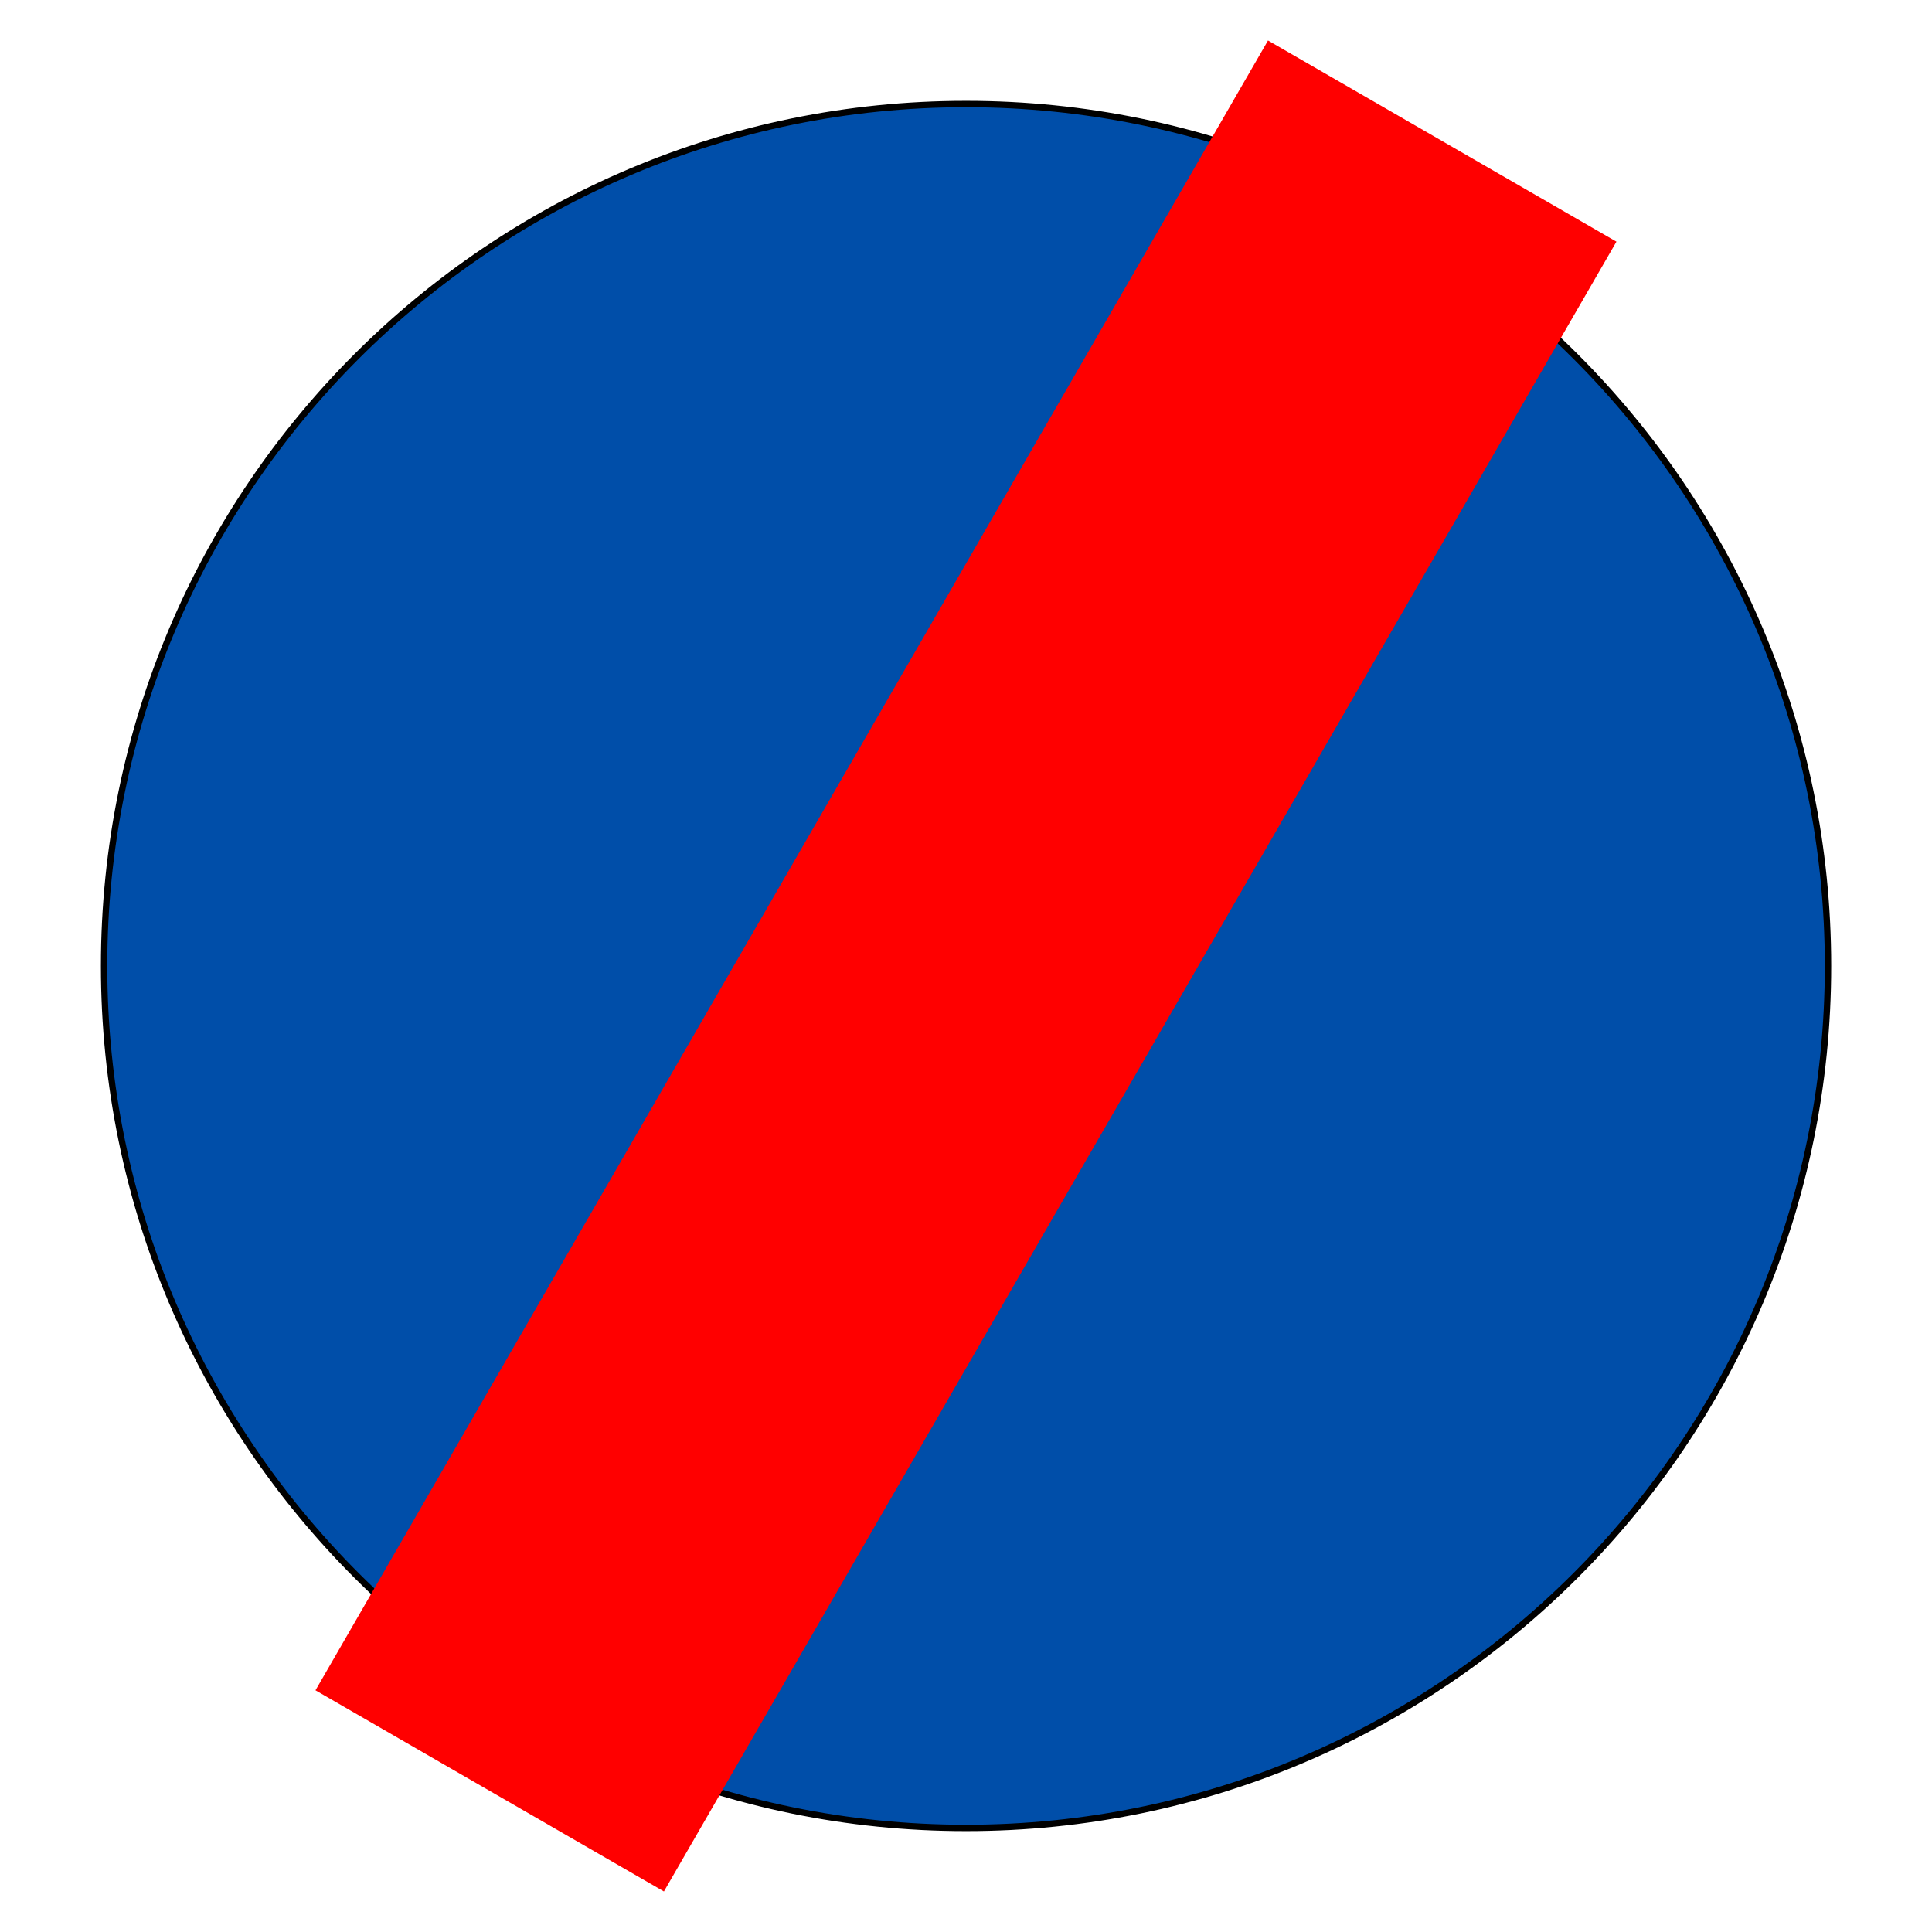
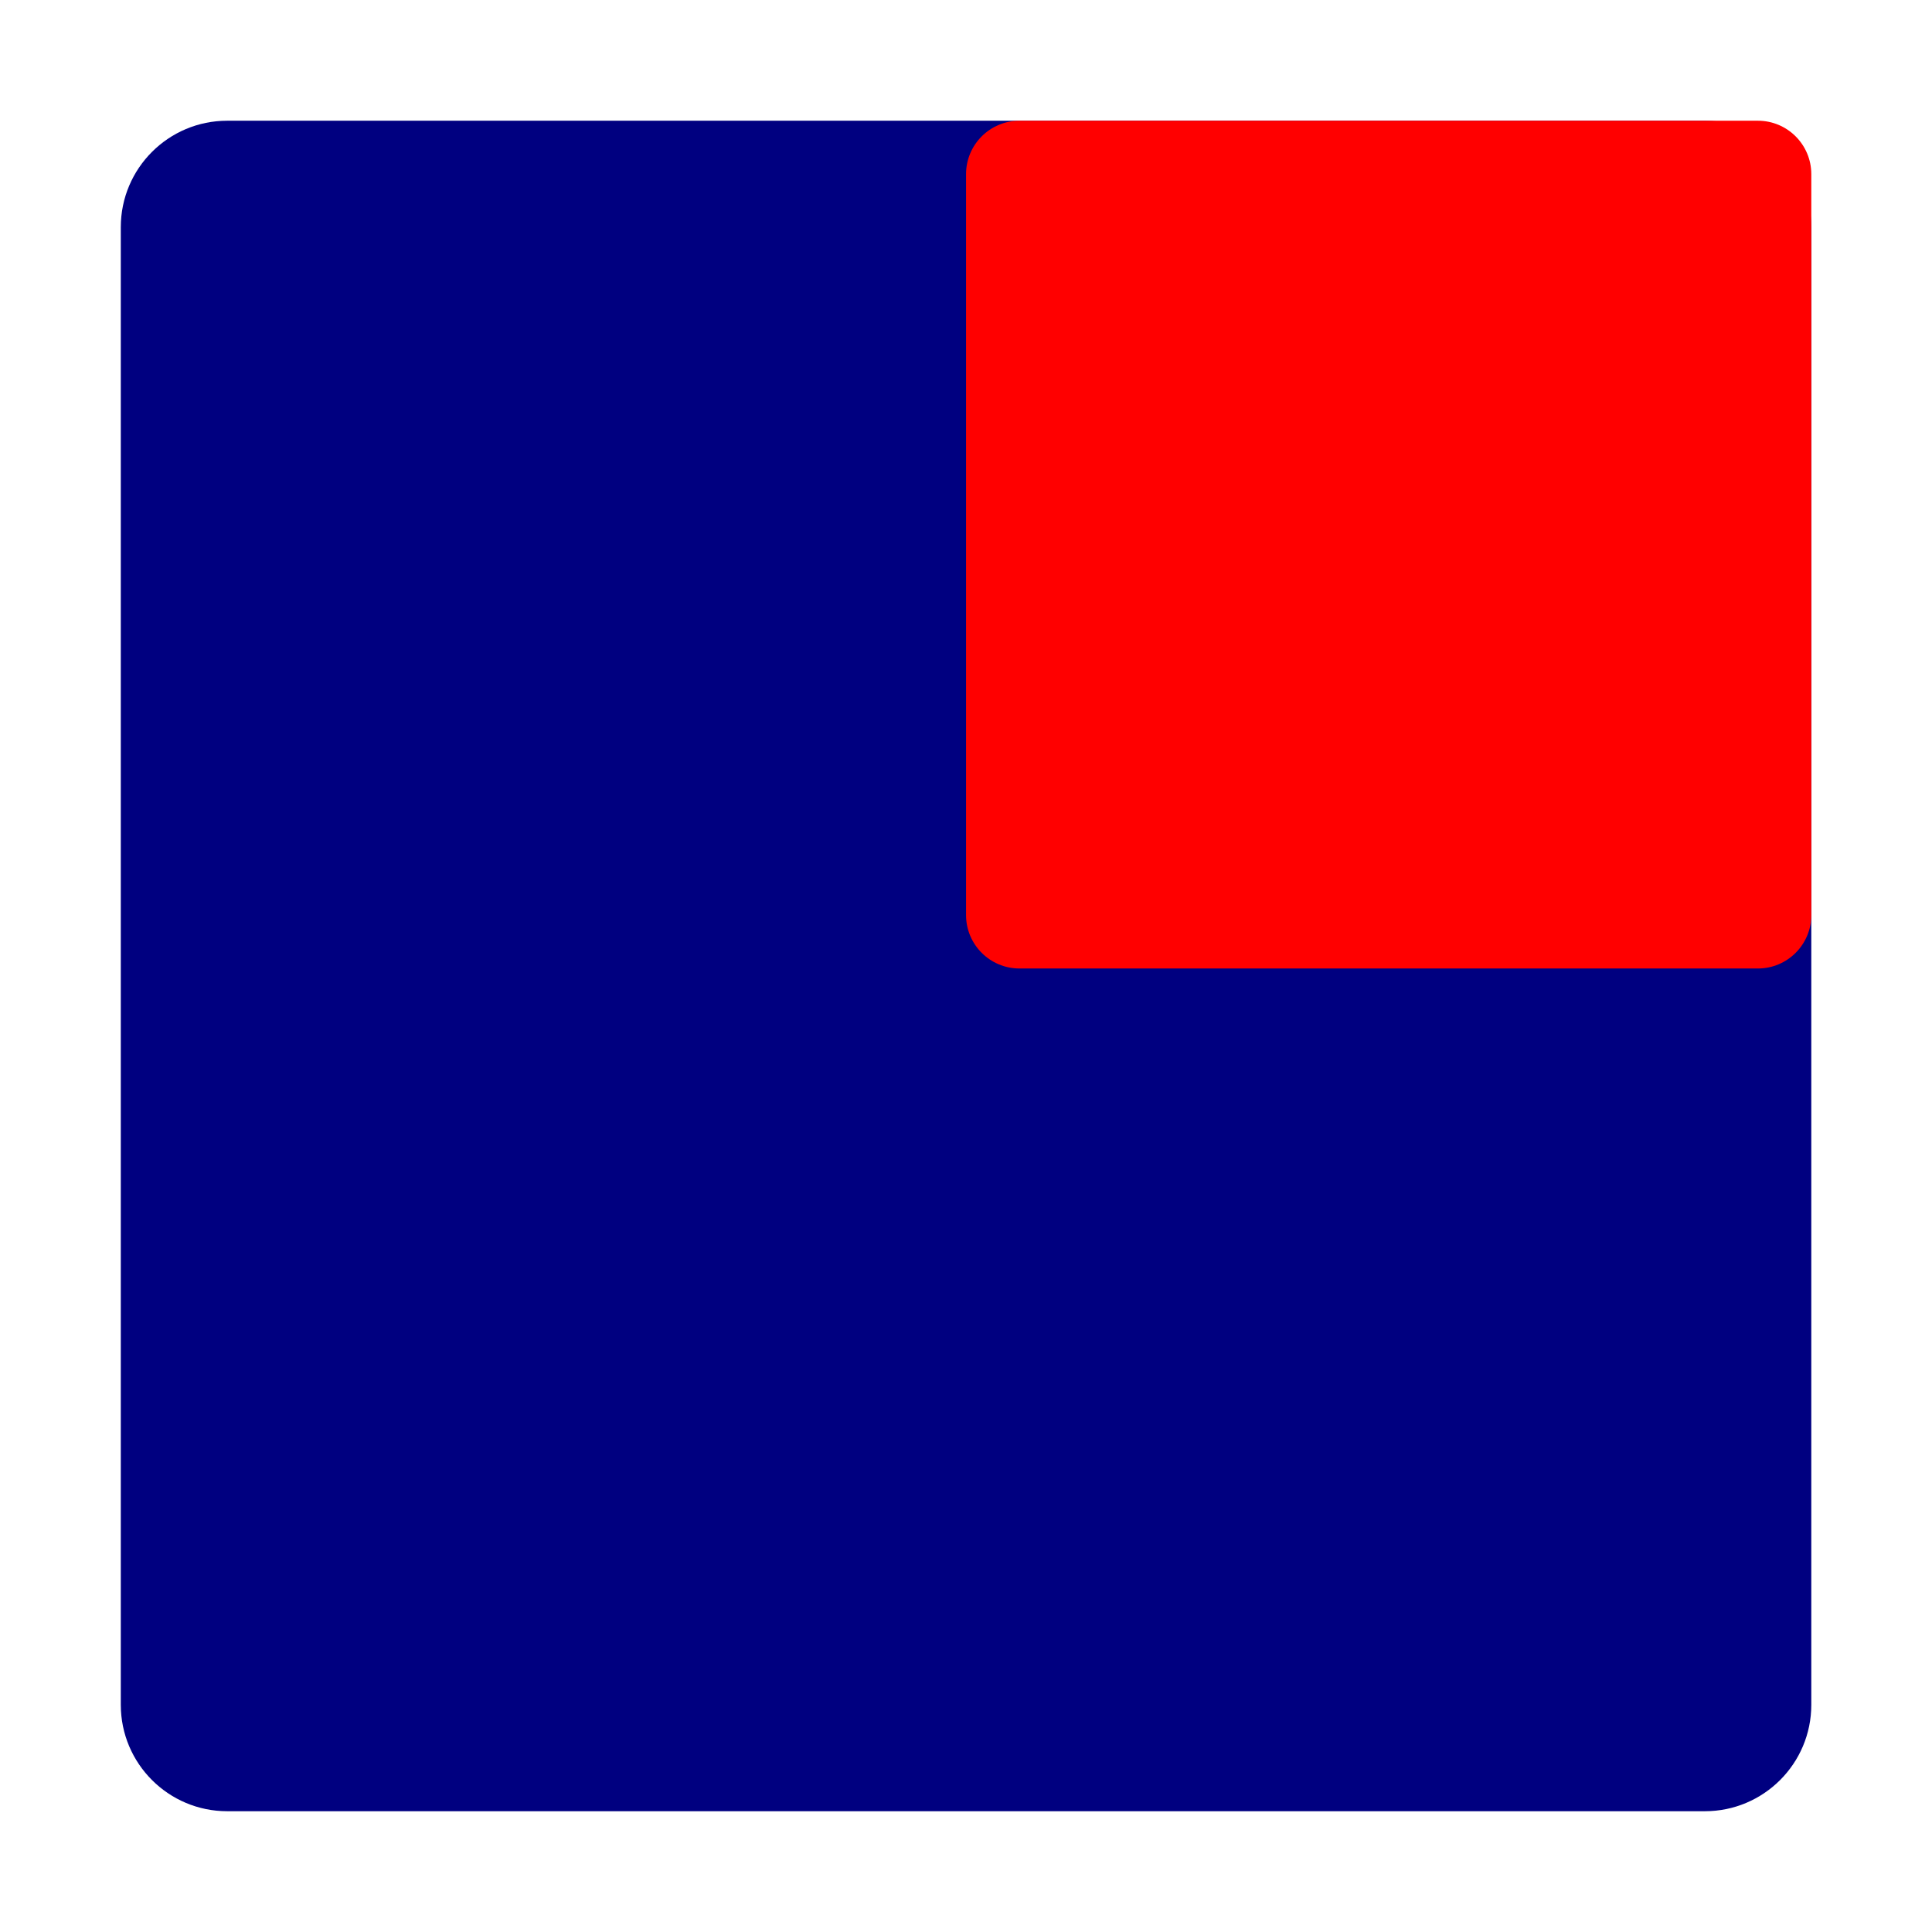
<svg xmlns="http://www.w3.org/2000/svg" width="20mm" height="20mm" viewBox="0 0 20 20" version="1.1" id="svg8">
  <defs id="defs2" />
  <g id="layer1" transform="translate(0,-277)">
    <g id="g816" transform="translate(-0.1414997,-0.06224982)" style="fill:#0040f4;fill-opacity:0.811">
      <g id="g817">
-         <circle r="8.923" cy="287.062" cx="10.142" id="path819" style="opacity:1;fill:#004ea9;fill-opacity:1;fill-rule:nonzero;stroke:#000000;stroke-width:0.066;stroke-miterlimit:4;stroke-dasharray:none;stroke-opacity:1;paint-order:normal" />
-         <rect y="233.672" x="150.231" height="19.721" width="4.165" id="rect821" style="opacity:1;fill:#ff0000;fill-opacity:1;fill-rule:nonzero;stroke:#000000;stroke-width:0;stroke-linejoin:bevel;stroke-miterlimit:4;stroke-dasharray:none;stroke-dashoffset:0;stroke-opacity:1;paint-order:stroke fill markers" transform="rotate(30)" />
+         <rect style="opacity:1;fill:#000080;fill-opacity:1;fill-rule:nonzero;stroke:#000000;stroke-width:0;stroke-linejoin:bevel;stroke-miterlimit:4;stroke-dasharray:none;stroke-dashoffset:0;stroke-opacity:1;paint-order:stroke fill markers" id="rect818" width="17.5" height="17.5" x="1.392" y="278.312" ry="1.102" />
+         <rect ry="0.553" y="278.312" x="10.142" height="8.776" width="8.75" id="rect848" style="opacity:1;fill:#ff0000;fill-opacity:1;fill-rule:nonzero;stroke:#000000;stroke-width:0;stroke-linejoin:bevel;stroke-miterlimit:4;stroke-dasharray:none;stroke-dashoffset:0;stroke-opacity:1;paint-order:stroke fill markers" />
      </g>
    </g>
  </g>
</svg>
